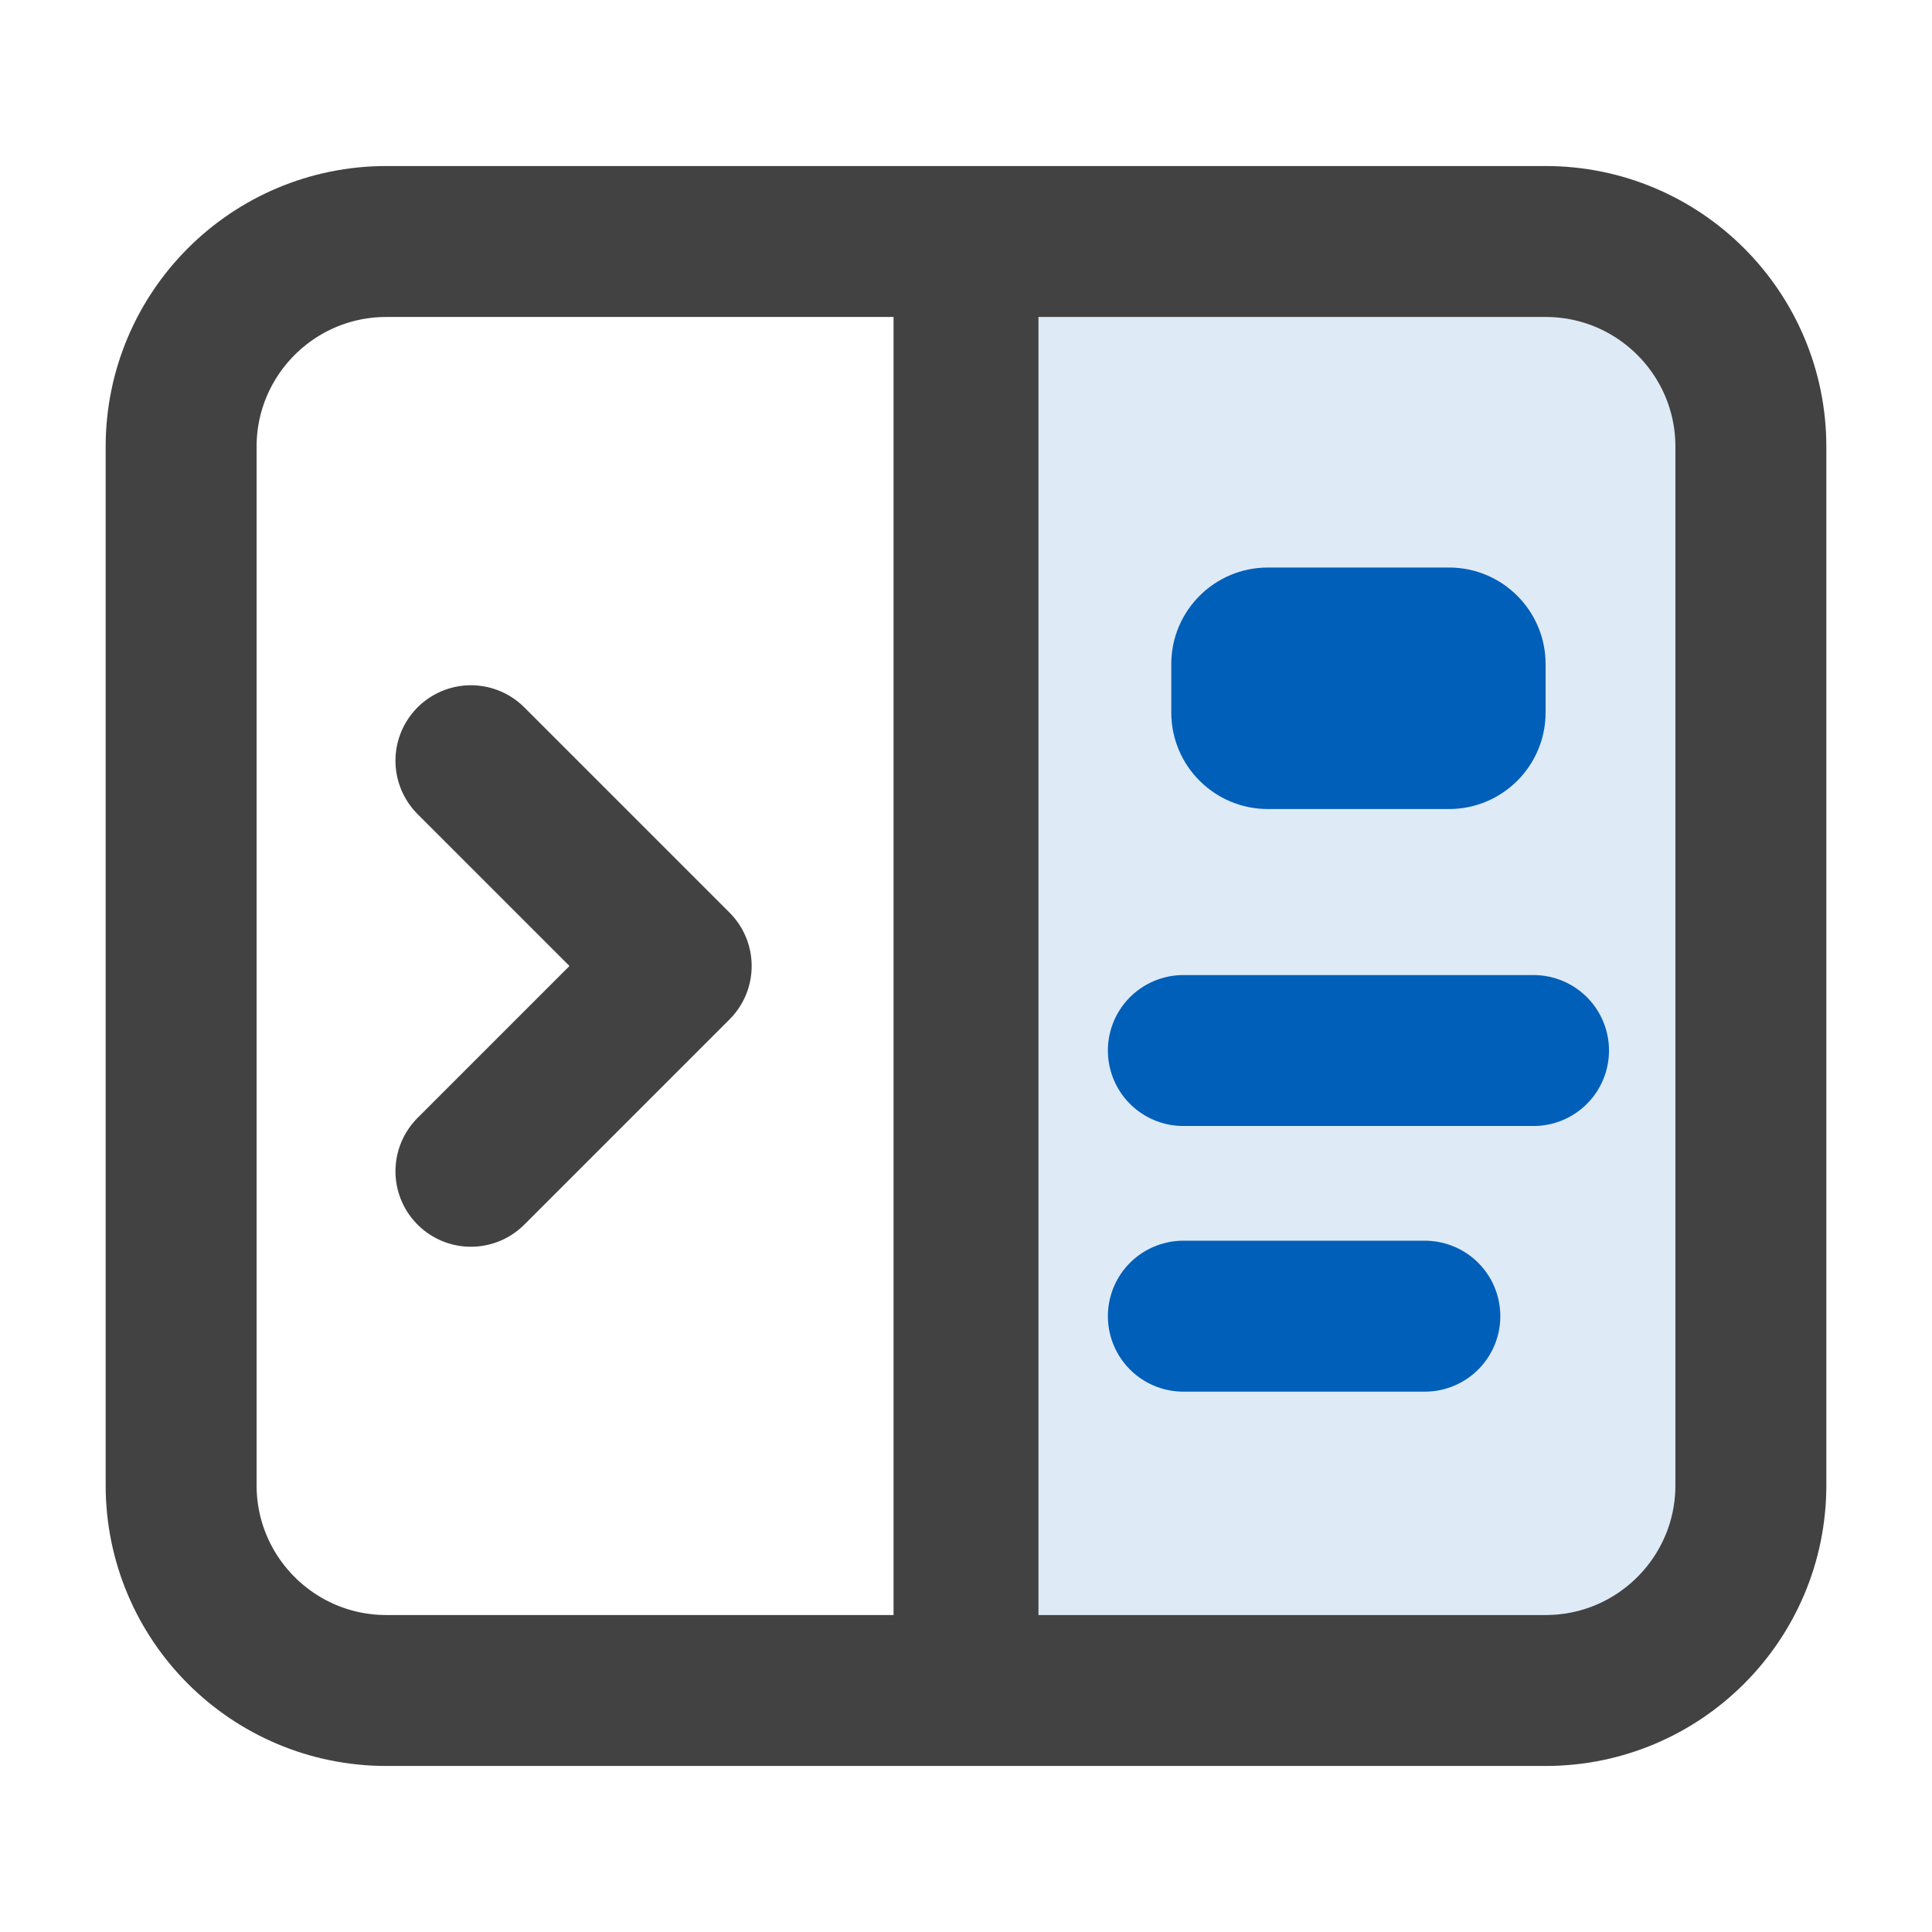
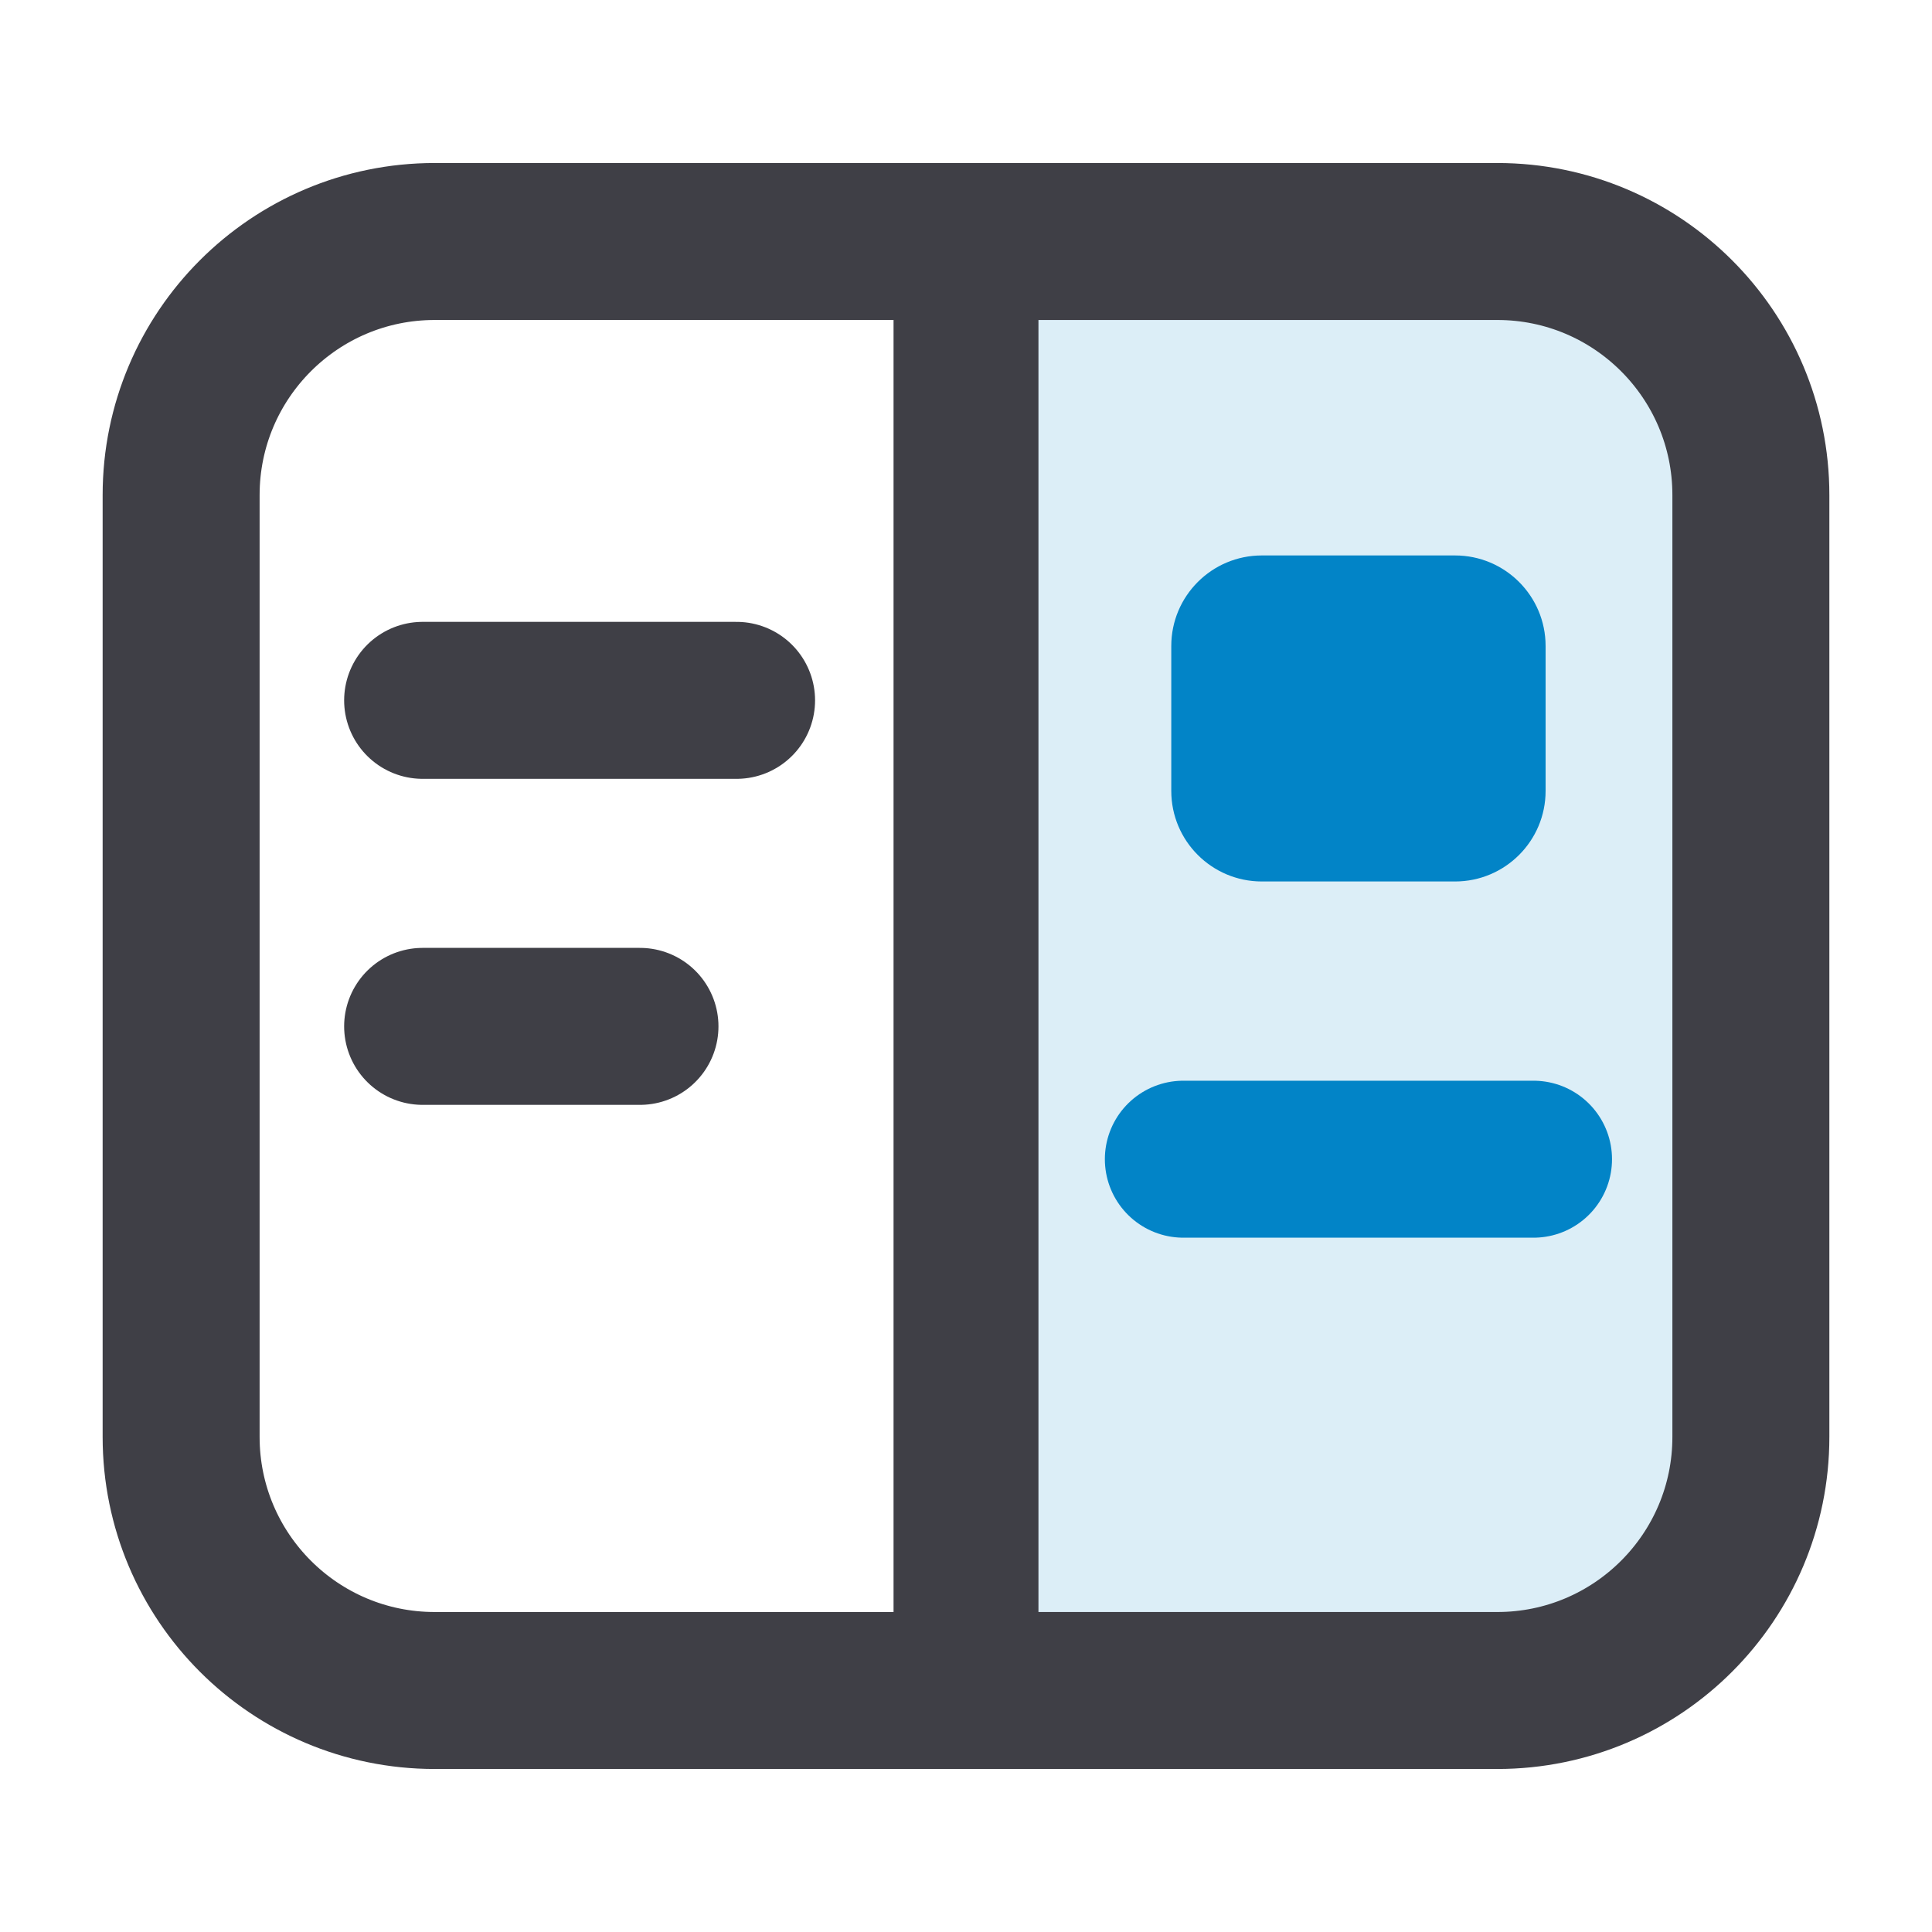
<svg xmlns="http://www.w3.org/2000/svg" width="16" height="16" viewBox="0 0 16 16" fill="none">
-   <path d="M8 2h4.8A1.7 1.7 0 0 1 14.5 3.7v8.6A1.7 1.7 0 0 1 12.8 14H8V2z" fill="#005FB8" fill-opacity="0.13" />
-   <rect x="1.5" y="2" width="13" height="12" rx="1.7" stroke="#424242" stroke-width="1.25" />
-   <path d="M8 2v12" stroke="#424242" stroke-width="1.2" />
-   <path d="M3.9 6.3L5.6 8l-1.7 1.7" stroke="#424242" stroke-width="1.25" stroke-linecap="round" stroke-linejoin="round" />
-   <rect x="9.7" y="4.7" width="3.1" height="2" rx="0.8" fill="#005FB8" />
-   <path d="M9.8 8.7h2.9M9.8 10.9h2" stroke="#005FB8" stroke-width="1.25" stroke-linecap="round" />
+   <path d="M8 2h4.5a2 2 0 0 1 2 2v8a2 2 0 0 1-2 2H8V2z" fill="#0284C7" fill-opacity="0.14" />
+   <rect x="1.5" y="2" width="13" height="12" rx="2.1" stroke="#3F3F46" stroke-width="1.3" />
+   <path d="M8 2v12" stroke="#3F3F46" stroke-width="1.2" />
+   <path d="M3.5 5.8h2.6M3.5 8.5h1.8" stroke="#3F3F46" stroke-width="1.3" stroke-linecap="round" />
+   <rect x="9.7" y="4.6" width="3.1" height="2.7" rx="0.75" fill="#0284C7" />
+   <path d="M9.8 9.6h2.9" stroke="#0284C7" stroke-width="1.3" stroke-linecap="round" />
</svg>
